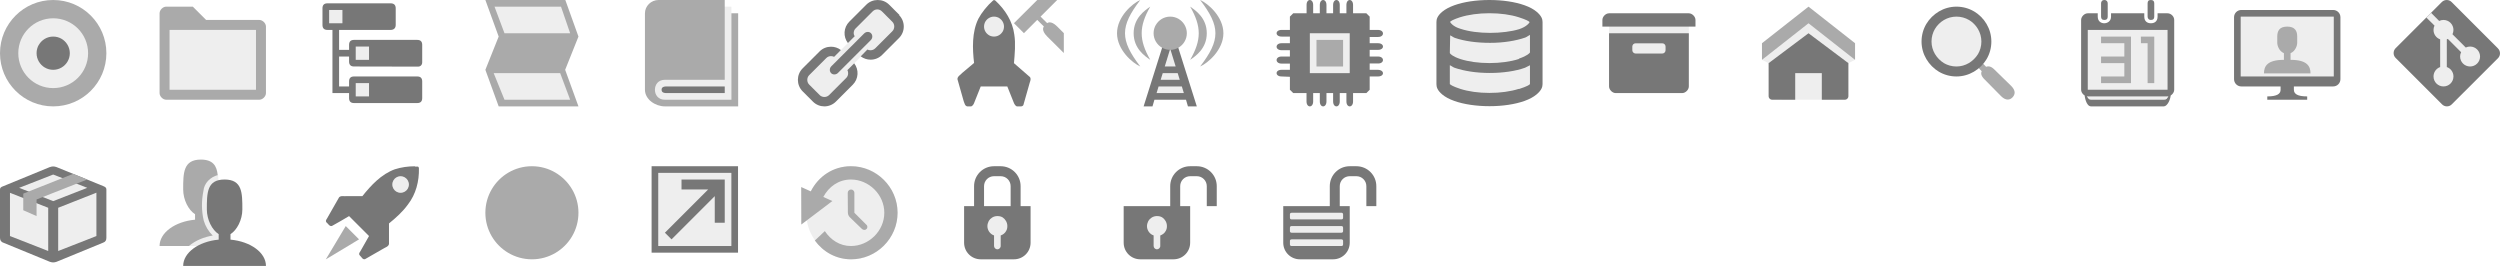
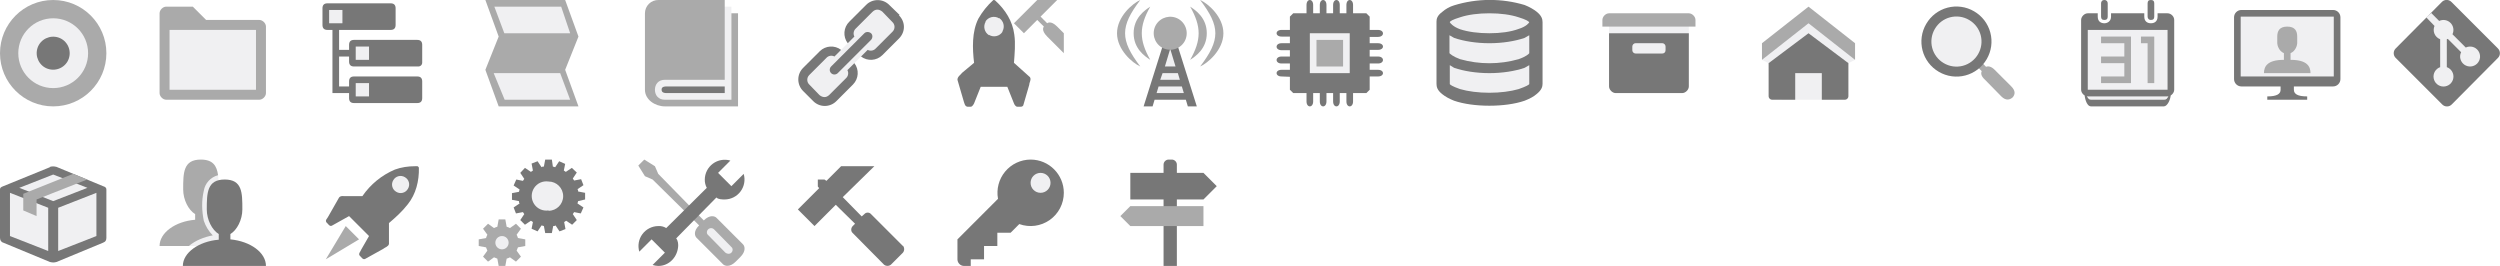
<svg xmlns="http://www.w3.org/2000/svg" width="752" height="80" viewBox="0 0 752 80">
  <svg width="32" height="32" viewBox="0 0 32 32">
-     <path fill="#aaa" d="M32 16c0 8.84-7.16 16-16 16S0 24.84 0 16 7.16 0 16 0s16 7.16 16 16z" />
-     <path fill="#eee" d="M26.5 16c0 5.8-4.7 10.5-10.5 10.5S5.5 21.8 5.5 16 10.2 5.5 16 5.5 26.5 10.2 26.5 16z" />
-     <path fill="#777" d="M18.5 11.67c1.5.88 2.5 2.5 2.5 4.33 0 .92-.25 1.8-.7 2.53l.03-.03C19.45 20 17.83 21 16 21c-.92 0-1.8-.25-2.53-.7l.03.03C12 19.45 11 17.83 11 16c0-.92.25-1.8.68-2.53v.03C12.54 12 14.15 11 16 11c.92 0 1.78.25 2.53.68h-.03z" />
+     <path fill="#aaa" d="M32 16a16 16 0 1 1-32 0 16 16 0 0 1 32 0z" />
+     <path fill="#f0f0f2" d="M26.5 16a10.5 10.5 0 1 1-21 0 10.5 10.5 0 0 1 21 0z" />
+     <path fill="#777" d="M18.5 11.7a5 5 0 0 1 1.8 6.8 5 5 0 0 1-6.8 1.8 5 5 0 0 1-1.8-6.8 5 5 0 0 1 6.8-1.8z" />
  </svg>
  <svg width="32" height="32" x="48" viewBox="0 0 32 32">
    <path fill="#aaa" d="M14 6h16c1 0 2 1 2 2v20c0 1-1 2-2 2H2c-1 0-2-1-2-2V4c0-1 1-2 2-2h8z" />
-     <path fill="#eee" d="M3 9h26v18H3V9z" />
+     <path fill="#f0f0f2" d="M3 9h26v18H3V9z" />
  </svg>
  <svg width="32" height="32" x="96" viewBox="0 0 32 32">
-     <path fill="#777" d="M29.75 20.04c.75 0 1.25-.54 1.25-1.3V13.5c0-1-.5-1.5-1.5-1.5h-19c-1 0-1.5.5-1.5 1.5V15H6V9h15.5c.92 0 1.53-.5 1.53-1.5v-5c0-1-.53-1.5-1.53-1.5h-19C1.5 1 1 1.5 1 2.5v5C1 8.5 1.5 9 2.5 9H4v19h5v1.5c0 1 .5 1.5 1.5 1.5h19c1 0 1.5-.5 1.5-1.5v-5c0-1-.5-1.5-1.5-1.5h-19c-1 0-1.5.5-1.5 1.5V26H6v-9h3v1.5c0 1 .5 1.5 1.5 1.5z" />
-     <path fill="#eee" d="M3 3h4v4H3V3zm8 11h4v4h-4v-4zm0 11h4v4h-4v-4z" />
+     <path fill="#777" d="M29.8 20c.7 0 1.2-.5 1.2-1.2v-5.3c0-1-.5-1.5-1.5-1.5h-19c-1 0-1.5.5-1.5 1.5V15H6V9h15.5c1 0 1.5-.5 1.5-1.5v-5c0-1-.5-1.5-1.5-1.5h-19C1.5 1 1 1.5 1 2.5v5C1 8.5 1.5 9 2.5 9H4v19h5v1.5c0 1 .5 1.5 1.5 1.5h19c1 0 1.5-.5 1.5-1.5v-5c0-1-.5-1.5-1.5-1.5h-19c-1 0-1.5.5-1.5 1.5V26H6v-9h3v1.5c0 1 .5 1.5 1.5 1.5z" />
+     <path fill="#f0f0f2" d="M3 3h4v4H3V3zm8 11h4v4h-4v-4zm0 11h4v4h-4v-4z" />
  </svg>
  <svg width="32" height="32" x="144" viewBox="0 0 32 32">
-     <path fill="#aaa" d="M6 11L2 21l4 11h24l-4-11 4-10-3.95-11H2z" />
-     <path fill="#eee" d="M24.75 2l2.75 8H7.75l-3-8zm-17 28L4.5 22h20l3 8z" />
+     <path fill="#aaa" d="M6 11L2 21l4 11h24l-4-11 4-10-4-11H2z" />
+     <path fill="#f0f0f2" d="M24.8 2l2.7 8H7.7l-3-8zm-17 28l-3.3-8h20l3 8z" />
  </svg>
  <svg width="32" height="32" x="192" viewBox="0 0 32 32">
-     <path fill="#eee" d="M3.42 2H28v28.18H3.42V2z" />
-     <path fill="#aaa" d="M28 4v26H8c-2 0-3-1.44-3-3s1-3 3-3h18V0H6.1C3.86 0 2 1.8 2 4v23c0 2.9 3.12 5 6 5h22.04V4z" />
-     <path fill="#777" d="M8.5 26c-1.25 0-1.5.5-1.5 1s.25 1 1.5 1H26v-2z" />
+     <path fill="#f0f0f2" d="M3.4 2H28v28.2H3.4V2z" />
+     <path fill="#aaa" d="M28 4v26H8c-2 0-3-1.4-3-3s1-3 3-3h18V0H6.1A4 4 0 0 0 2 4v23c0 3 3.1 5 6 5h22V4z" />
+     <path fill="#777" d="M8.5 26c-1.3 0-1.5.5-1.5 1s.3 1 1.5 1H26v-2z" />
  </svg>
  <svg width="32" height="32" x="240" viewBox="0 0 32 32">
-     <path fill="#eee" d="M31 8l-9 9h-3l-2 2-1 4-8 8-7-7 8-8 4-1 2-2 1-4.6L24 1l7 7z" />
-     <path fill="#777" d="M10 22c.55.55 1.48.52 2.06-.06l9.88-9.88c.58-.58.6-1.5.06-2.06s-1.48-.52-2.06.06l-9.88 9.88c-.58.58-.6 1.5-.06 2.06zm4.9-.9c.15.28.22.6.22.92 0 .56-.2 1.07-.6 1.45l-5.1 5.1c-.38.4-.9.6-1.45.6s-1.06-.2-1.44-.6l-3.1-3.1c-.4-.38-.6-.9-.6-1.44s.2-1.07.6-1.45l5.1-5.1c.38-.4.9-.6 1.44-.6.33 0 .65.07.93.22l2.04-2.05c-.87-.67-1.92-1-2.97-1-1.25 0-2.5.47-3.44 1.42l-5.1 5.1c-1.9 1.9-1.9 5 0 6.9l3.1 3.1c.94.95 2.2 1.43 3.44 1.43s2.5-.48 3.45-1.42l5.1-5.1c1.75-1.75 1.9-4.52.42-6.43zM30.58 4.53l-3.1-3.1C26.5.46 25.28 0 24.02 0s-2.5.47-3.45 1.42l-5.1 5.1c-1.75 1.75-1.9 4.52-.42 6.42l2.04-2.04c-.2-.28-.3-.6-.3-.93 0-.55.2-1.06.6-1.44l5.1-5.1c.4-.4.9-.6 1.4-.6s1 .2 1.4.6l3.1 3.1c.4.38.6.9.6 1.44s-.2 1.07-.6 1.45l-5.1 5.1c-.4.4-.9.6-1.48.6-.3 0-.63-.07-.9-.22l-2 2.05c.87.66 1.92 1 2.97 1 1.25 0 2.5-.47 3.45-1.42l5.1-5.1c1.9-1.9 1.9-5 0-6.9z" />
+     <path fill="#f0f0f2" d="M31 8l-9 9h-3l-2 2-1 4-8 8-7-7 8-8 4-1 2-2 1-4.6L24 1l7 7z" />
+     <path fill="#777" d="M10 22c.6.6 1.5.5 2 0l10-10c.5-.5.6-1.5 0-2s-1.5-.5-2 0L10 20c-.5.5-.6 1.4 0 2zm4.9-.9a2 2 0 0 1-.4 2.4l-5 5c-.5.5-1 .7-1.5.7s-1-.2-1.5-.6l-3-3.1a2 2 0 0 1-.1-2.9l5.1-5.1A2 2 0 0 1 11 17l2-2a4.9 4.9 0 0 0-6.4.4l-5 5a4.9 4.9 0 0 0 0 7l3 3a4.9 4.9 0 0 0 7 0l5-5A4.9 4.9 0 0 0 17 19zM30.6 4.5l-3.1-3a4.9 4.9 0 0 0-7 0l-5 5A4.9 4.9 0 0 0 15 13l2-2a2 2 0 0 1 .4-2.4l5-5c.5-.5 1-.7 1.5-.7s1 .2 1.5.6l3 3.1a2 2 0 0 1 .1 2.9l-5.1 5.1a2 2 0 0 1-2.4.4l-2 2a4.9 4.9 0 0 0 6.4-.4l5-5c2-2 2-5 0-7z" />
  </svg>
  <svg width="32" height="32" x="288" viewBox="0 0 32 32">
-     <path fill="#777" d="M6.3 5.64c-1.98 4-1.8 9.02-1.3 13.3l-3.57 3c-.5.6-1.44 1-1.43 1.87l1.87 6.6c.26.6.36 1.5 1.13 1.6h1c.5 0 .9-.7 1-1l2-5h8l2 5c.14.3.5 1 1 1h1c.35 0 .65-.1.83-.4l1.73-6.1c.12-.7.72-1.6.28-2.3L17 19c.23-2.7.54-5.9.1-8.6-.5-3.95-2.74-7.5-5.68-10.2-.16-.2-.44-.2-.65-.1C9 1.63 7.27 3.8 6.3 5.63z" />
-     <path fill="#eee" d="M12.5 5.4c.9.53 1.5 1.5 1.5 2.6 0 .55-.15 1.07-.4 1.52V9.5c-.53.9-1.5 1.5-2.6 1.5-.55 0-1.07-.15-1.52-.4h.02C8.6 10.07 8 9.1 8 8c0-.55.15-1.07.4-1.52v.02C8.93 5.6 9.9 5 11 5c.55 0 1.07.15 1.52.4h-.02z" />
-     <path fill="#aaa" d="M18 7.98l2 2 4-4 2 2s-1 1 1 3l5 4.97V9.97l-2-2c-2-2-3-1-3-1L25 5l5-5h-6l-7 6.98z" />
+     <path fill="#777" d="M6.3 5.6c-2 4-1.8 9-1.3 13.3l-3.6 3C1 22.5 0 23 0 24l1.9 6.5c.2.5.3 1.5 1.1 1.6h1c.5 0 .9-.8 1-1l2-5h8l2 5c.1.3.5 1 1 1h1c.4 0 .6-.1.8-.4l1.8-6.2c0-.7.7-1.6.2-2.3L17 18.9c.2-2.7.5-5.8.1-8.5-.5-4-2.7-7.5-5.7-10.2-.1-.2-.4-.2-.6-.2a23 23 0 0 0-4.5 5.6z" />
+     <path fill="#f0f0f2" d="M12.5 5.4a3 3 0 0 1 1 4.1h.1a3 3 0 0 1-4.1 1v.1a3 3 0 0 1-1-4.1h-.1a3 3 0 0 1 4.1-1v-.1z" />
+     <path fill="#aaa" d="M18 8l2 2 4-4 2 2s-1 1 1 3l5 5v-6l-2-2c-2-2-3-1-3-1l-2-2 5-5h-6l-7 7z" />
  </svg>
  <svg width="32" height="32" x="336" viewBox="0 0 32 32">
-     <path fill="#eee" d="M10.33 28.67H22l-6-15.34z" />
-     <path fill="#aaa" d="M10 2c-3.44 6-3.44 10 0 16-1.67-1.14-5-3.43-5-8s3.33-6.86 5-8z" />
-     <path fill="#aaa" d="M7 0C.87 8 .87 12 7 20c-2.33-1-7-5-7-10S4.67 1 7 0z" />
-     <path fill="#777" d="M14 13L8 32h2.67l.58-2h9.5l.58 2H24l-6-19zm2 1.67L17.64 20h-3.28zM13.75 22h4.5l.62 2h-5.74zm-1.25 4h7l.6 2h-8.2z" />
-     <path fill="#aaa" d="M18.5 5.67C20 6.55 21 8.17 21 10c0 .92-.25 1.8-.7 2.53l.03-.03C19.45 14 17.83 15 16 15c-.92 0-1.8-.25-2.53-.7l.03.03C12 13.45 11 11.83 11 10c0-.92.25-1.8.68-2.53v.03C12.54 6 14.15 5 16 5c.92 0 1.78.25 2.53.68h-.03zM22 18c3.44-6 3.44-10 0-16 1.67 1.14 5 3.43 5 8s-3.33 6.86-5 8z" />
-     <path fill="#aaa" d="M25 20c6.13-8 6.13-12 0-20 2.33 1 7 5 7 10s-4.67 9-7 10z" />
+     <path fill="#f0f0f2" d="M10.3 28.7H22l-6-15.4z" />
+     <path fill="#aaa" d="M10 2c-3.4 6-3.4 10 0 16-1.7-1.1-5-3.4-5-8s3.3-6.9 5-8z" />
+     <path fill="#aaa" d="M7 0C.9 8 .9 12 7 20c-2.3-1-7-5-7-10S4.7 1 7 0z" />
+     <path fill="#777" d="M14 13L8 32h2.7l.6-2h9.4l.6 2H24l-6-19zm2 1.7l1.6 5.3h-3.2zM13.7 22h4.6l.6 2H13zm-1.2 4h7l.6 2h-8.2z" />
+     <path fill="#aaa" d="M18.5 5.7a5 5 0 0 1 1.8 6.8 5 5 0 0 1-6.8 1.8 5 5 0 0 1-1.8-6.8 5 5 0 0 1 6.8-1.8zM22 18c3.4-6 3.4-10 0-16 1.7 1.1 5 3.4 5 8s-3.3 6.9-5 8z" />
+     <path fill="#aaa" d="M25 20c6.1-8 6.1-12 0-20 2.3 1 7 5 7 10s-4.7 9-7 10z" />
  </svg>
  <svg width="32" height="32" x="384" viewBox="0 0 32 32">
-     <path fill="#777" d="M30.5 15c2 0 2-2 0-2H28v-1.88h2.5c2 .03 2-2.12 0-2.12H28V5l-1-1h-4V1.5c0-2-2-2-2 0V4h-2V1.5c0-2-2-2-2 0V4h-2V1.5c0-2-2-2-2 0V4h-2V1.5c0-2-2-2-1.98 0V4H5L4 5v4H1.5c-2 0-2 2 0 2H4v2H1.5c-2 0-2 2.1 0 2.1H4V17H1.5c-2 0-2 2.13 0 2.13H4V21H1.5c-2 0-2 2 0 2l2.5.1V27l1 1h4v2.5c0 2 2 2 2 0V28h2v2.5c0 2 2 2 2 0V28h2v2.5c0 2 2 2 2 0V28h2v2.5c0 2 2 2 2 0V28h4l1-1v-4h2.5c2 0 2-1.93 0-2H28v-1.9h2.5c2 .03 2-2.1 0-2.1H28v-2z" />
-     <path fill="#eee" d="M10 10h12v12H10V10z" />
+     <path fill="#777" d="M30.5 15c2 0 2-2 0-2H28v-1.9h2.5c2 0 2-2.1 0-2.1H28V5l-1-1h-4V1.5c0-2-2-2-2 0V4h-2V1.5c0-2-2-2-2 0V4h-2V1.5c0-2-2-2-2 0V4h-2V1.5c0-2-2-2-2 0V4H5L4 5v4H1.5c-2 0-2 2 0 2H4v2H1.5c-2 0-2 2.1 0 2.1H4V17H1.5c-2 0-2 2.1 0 2.1H4V21H1.5c-2 0-2 2 0 2l2.5.1V27l1 1h4v2.5c0 2 2 2 2 0V28h2v2.5c0 2 2 2 2 0V28h2v2.5c0 2 2 2 2 0V28h2v2.5c0 2 2 2 2 0V28h4l1-1v-4h2.5c2 0 2-2 0-2H28v-1.9h2.5c2 0 2-2.1 0-2.1H28v-2z" />
+     <path fill="#f0f0f2" d="M10 10h12v12H10V10z" />
    <path fill="#aaa" d="M12 12h8v8h-8v-8z" />
  </svg>
  <svg width="32" height="32" x="432" viewBox="0 0 32 32">
-     <path fill="#eee" d="M2.63 3.4h26.94v25.3H2.64V3.4z" />
-     <path fill="#777" d="M32 6.65c0-.88-.3-1.87-1.8-3.13-.9-.75-2.1-1.4-3.62-1.94C23.73.56 19.98 0 16 0S8.3.56 5.46 1.58c-1.5.54-2.73 1.2-3.62 1.94C.34 4.78.08 5.77.08 6.65v18.63c0 .9.26 1.88 1.75 3.14.9.75 2.1 1.4 3.62 1.94 2.85 1.02 6.63 1.58 10.6 1.58s7.67-.56 10.53-1.58c1.5-.54 2.72-1.2 3.6-1.94 1.5-1.26 1.82-2.25 1.82-3.14zM7.24 5.18c2.4-.76 5.5-1.2 8.77-1.2s6.4.43 8.8 1.2c2.4.76 3.1 1.23 3.3 1.47-.1.25-.9 1.4-3.2 2.14-2.3.7-5.5 1.1-8.7 1.1s-6.4-.4-8.8-1.2C5 8 4.3 6.8 4.18 6.6c.12-.24.85-.7 3.17-1.47zm17.54 21.57c-2.38.77-5.5 1.2-8.77 1.2s-6.3-.43-8.7-1.2c-2.3-.75-3-1.23-3.2-1.47v-5.66c.5.2.9.57 1.4.76 2.9 1 6.6 1.57 10.6 1.57s7.8-.56 10.6-1.57c.5-.18 1-.55 1.5-.75v5.65c-.1.24-.9.72-3.22 1.47zm0-8.98c-2.38.77-5.5 1.2-8.77 1.2s-6.3-.43-8.7-1.2c-2.3-.75-3.1-1.56-3.2-1.8l.1-5.33c.5.2.9.57 1.4.75 2.9 1 6.6 1.5 10.6 1.5s7.7-.6 10.6-1.6c.5-.2 1-.6 1.4-.8v5.3c-.1.2-.83 1-3.2 1.8z" />
+     <path fill="#f0f0f2" d="M2.6 3.4h27v25.3h-27V3.4z" />
+     <path fill="#777" d="M32 6.7c0-1-.3-2-1.8-3.2-.9-.7-2.1-1.4-3.6-2a36.6 36.6 0 0 0-21.2.1 9.6 9.6 0 0 0-3.6 2C.3 4.7.1 5.7.1 6.5v18.7c0 .9.2 1.9 1.7 3.1 1 .8 2.1 1.4 3.6 2 2.9 1 6.7 1.5 10.6 1.5s7.7-.5 10.6-1.5c1.5-.6 2.7-1.2 3.6-2 1.5-1.2 1.8-2.2 1.8-3.1zM7.2 5.2C9.6 4.4 12.7 4 16 4s6.4.4 8.8 1.2c2.3.7 3 1.2 3.2 1.5-.1.2-.9 1.3-3.2 2-2.4.9-5.5 1.3-8.8 1.3s-6.4-.4-8.8-1.2C5 8 4.2 6.9 4.1 6.7c0-.3.8-.8 3.1-1.5zm17.6 21.6c-2.4.7-5.5 1.1-8.8 1.1s-6.4-.4-8.8-1.1c-2.3-.8-3-1.3-3.1-1.5v-5.7l1.3.8c2.9 1 6.7 1.6 10.6 1.6s7.7-.6 10.6-1.6l1.4-.8v5.7c-.1.2-.9.7-3.2 1.5zm0-9a32.3 32.3 0 0 1-17.6 0C5 17 4.2 16.2 4 16v-5.4l1.4.8c2.9 1 6.7 1.6 10.6 1.6s7.7-.6 10.6-1.6l1.4-.8V16c-.1.2-.9 1-3.2 1.8z" />
  </svg>
  <svg width="32" height="32" x="480" viewBox="0 0 32 32">
-     <path fill="#eee" d="M4 7.25h24V11H4V7.25z" />
-     <path fill="#777" d="M4 10h24v16c0 1-1 2-2 2H6c-1 0-2-1-2-2zM2 6c0-1 1-2 2-2h24c1 0 2 1 2 2v2H2z" />
-     <path fill="#eee" d="M11.97 13.03h8.06c.54 0 .97.43.97.97v1.1c0 .55-.43 1-.97 1h-8.06c-.53-.02-.97-.45-.97-1V14c0-.54.44-.97.97-.97z" />
+     <path fill="#f0f0f2" d="M4 7.3h24V11H4V7.2z" />
+     <path fill="#777" d="M4 10h24v16c0 1-1 2-2 2H6c-1 0-2-1-2-2z" />
+     <path fill="#aaa" d="M2 6c0-1 1-2 2-2h24c1 0 2 1 2 2v2H2z" />
+     <path fill="#f0f0f2" d="M12 13h8c.6 0 1 .5 1 1v1.1c0 .6-.4 1-1 1h-8a1 1 0 0 1-1-1V14c0-.5.4-1 1-1z" />
  </svg>
  <svg width="32" height="32" x="528" viewBox="0 0 32 32">
-     <path fill="#eee" d="M4 19l4 11h17l3-11 2-1L16 4 2 18z" />
+     <path fill="#f0f0f2" d="M4 19l4 11h17l3-11 2-1L16 4 2 18z" />
    <path fill="#aaa" d="M2 13v5L16 7l14 11v-5L16 2z" />
    <path fill="#777" d="M4 29c0 .5.5 1 1 1h7v-8h8v8h7c.5 0 1-.5 1-1V19l-12-9-12 9z" />
  </svg>
  <svg width="32" height="32" x="576" viewBox="0 0 32 32">
-     <path fill="#aaa" d="M18.5 19.75l1.6 1.68c-.33.67-.17 1.47.93 2.53l4.93 5c1.43 1.4 2.63 1.13 3.4.33.74-.8 1.1-1.9-.35-3.4L24 21c-1.03-1.06-1.86-1.2-2.57-.9l-1.6-1.68z" />
-     <path fill="#777" d="M17.76 3.4C20.9 5.27 23 8.65 23 12.5c0 1.94-.52 3.75-1.44 5.3l.03-.04C19.7 20.9 16.3 23 12.5 23c-1.94 0-3.75-.52-5.3-1.44l.04.03C4.1 19.7 2 16.3 2 12.5c0-1.94.52-3.75 1.44-5.3l-.03.04C5.3 4.1 8.7 2 12.5 2c1.93 0 3.75.52 5.3 1.44l-.05-.03z" />
-     <path fill="#eee" d="M16.26 6C18.5 7.34 20 9.75 20 12.5c0 1.38-.37 2.68-1.03 3.8l.02-.04C17.6 18.5 15.2 20 12.5 20c-1.38 0-2.68-.37-3.8-1.03l.04.02C6.5 17.6 5 15.2 5 12.5c0-1.38.37-2.68 1.03-3.8L6 8.75C7.34 6.5 9.75 5 12.5 5c1.38 0 2.68.37 3.8 1.03L16.24 6z" />
+     <path fill="#aaa" d="M18.5 19.8l1.6 1.6c-.3.7-.2 1.5 1 2.6l4.9 5c1.4 1.4 2.6 1 3.4.3.7-.8 1-1.9-.4-3.3l-5-5c-1-1-1.9-1.2-2.6-.9l-1.6-1.7z" />
+     <path fill="#777" d="M17.8 3.4a10.5 10.5 0 0 1 3.8 14.4 10.5 10.5 0 0 1-14.4 3.8A10.5 10.5 0 0 1 3.4 7.2a10.5 10.5 0 0 1 14.4-3.8z" />
+     <path fill="#f0f0f2" d="M16.3 6A7.5 7.5 0 0 1 19 16.3 7.5 7.5 0 0 1 8.7 19 7.5 7.5 0 0 1 6 8.7 7.5 7.5 0 0 1 16.3 6z" />
  </svg>
  <svg width="32" height="32" x="624" viewBox="0 0 32 32">
-     <path fill="#eee" d="M3 9h26l-.4 19-1.6 2.52H5L3.4 28z" />
-     <path fill="#777" d="M28 4h-3v1c0 1.5-1 2-2 2s-2-.5-2-2V4H11v1c0 1.5-1.22 2-2.06 2C8.1 7 7 6.5 7 5V4H4C3 4 2 5 2 6v21c0 1 1 2 2 2h24c1 0 2-1 2-2V6c0-1.1-1-2-2-2zm0 23H4V9h24zM9 6c.7 0 1-.33 1-1V1c0-.5-.3-1-1-1S8 .5 8 1v4c0 .67.3 1 1 1zm14 0c.7 0 1-.33 1-1V1c0-.67-.32-1-1.02-1S22 .33 22 1v4c0 .5.3 1 1 1zm4 24H5c-1 0-1-1-2-2 0 1 .5 4 2 4h21.88c1 0 2.12-2 2.12-4-1 1-1 2-2 2z" />
-     <path fill="#aaa" d="M8 11v2h7v4H8v2h7v4H8v2h9V11zm11.97 0l.03 2h2v12h2V11z" />
+     <path fill="#f0f0f2" d="M3 9h26l-.4 19-1.6 2.5H5L3.4 28z" />
+     <path fill="#777" d="M28 4h-3v1c0 1.5-1 2-2 2s-2-.5-2-2V4H11v1c0 1.5-1.2 2-2 2-1 0-2-.5-2-2V4H4C3 4 2 5 2 6v21c0 1 1 2 2 2h24c1 0 2-1 2-2V6c0-1.1-1-2-2-2zm0 23H4V9h24zM9 6c.7 0 1-.3 1-1V1c0-.5-.3-1-1-1S8 .5 8 1v4c0 .7.3 1 1 1zm14 0c.7 0 1-.3 1-1V1c0-.7-.3-1-1-1s-1 .3-1 1v4c0 .5.3 1 1 1zm4 24H5c-1 0-1-1-2-2 0 1 .5 4 2 4h21.9c1 0 2.1-2 2.1-4-1 1-1 2-2 2z" />
+     <path fill="#aaa" d="M8 11v2h7v4H8v2h7v4H8v2h9V11zm12 0v2h2v12h2V11z" />
  </svg>
  <svg width="32" height="32" x="672" viewBox="0 0 32 32">
-     <path fill="#777" d="M2.18 3h27.64c1.2 0 2.18.98 2.18 2.18v18.64c0 1.2-.98 2.18-2.18 2.18H2.18C.98 26 0 25.02 0 23.82V5.18C0 3.98.98 3 2.18 3z" />
-     <path fill="#eee" d="M2 5h28v18H2V5z" />
-     <path fill="#aaa" d="M17 18v-2c1.57-.66 2-2.5 2-3v-2c0-1.6-.6-3-3-3-2.42 0-3 1.38-3 3v2c0 .5.43 2.34 2 3v2c-5 0-6 1.93-6 4.07h14c0-2.14-1-4.07-6-4.07z" />
-     <path fill="#777" d="M14 25v2c0 1.2-1 2-4 2v1h12v-1c-3 0-4-.8-4-2v-1.78z" />
+     <path fill="#777" d="M2.2 3h27.6C31 3 32 4 32 5.2v18.6c0 1.2-1 2.2-2.2 2.2H2.2C1 26 0 25 0 23.8V5.2C0 4 1 3 2.2 3z" />
+     <path fill="#f0f0f2" d="M2 5h28v18H2V5z" />
+     <path fill="#aaa" d="M17 18v-2c1.6-.7 2-2.5 2-3v-2c0-1.6-.6-3-3-3s-3 1.4-3 3v2c0 .5.4 2.3 2 3v2c-5 0-6 2-6 4h14c0-2-1-4-6-4z" />
+     <path fill="#777" d="M14 25v2c0 1.2-1 2-4 2v1h12v-1c-3 0-4-.8-4-2v-1.8z" />
  </svg>
  <svg width="32" height="32" x="720" viewBox="0 0 32 32">
-     <path fill="#777" d="M31.4 14.57L17.43.6c-.8-.8-2.1-.8-2.92 0L.6 14.5c-.8.82-.8 2.12 0 2.92L14.58 31.4c.8.8 2.1.8 2.9 0L31.4 17.5c.8-.8.8-2.12 0-2.92z" />
-     <path fill="#eee" d="M11.26 3.85L13.7 6.3c.4-.2.84-.3 1.3-.3 1.66 0 3 1.34 3 3 0 .46-.1.9-.3 1.3l4 4c.4-.2.84-.3 1.3-.3 1.66 0 3 1.34 3 3s-1.34 3-3 3-3-1.34-3-3c0-.46.1-.9.3-1.3l-4-4c-.1.05-.2.1-.3.13v8.34c1.17.4 2 1.52 2 2.83 0 1.66-1.34 3-3 3s-3-1.34-3-3c0-1.3.83-2.42 2-2.83v-8.34c-1.17-.4-2-1.52-2-2.83 0-.46.1-.9.3-1.3L9.84 5.27z" />
+     <path fill="#777" d="M31.4 14.6l-14-14a2 2 0 0 0-2.9 0L.6 14.6a2 2 0 0 0 0 2.8l14 14a2 2 0 0 0 2.9 0l13.9-14a2 2 0 0 0 0-2.8z" />
+     <path fill="#f0f0f2" d="M11.3 3.9l2.4 2.4a3 3 0 0 1 4 4l4 4a3 3 0 1 1-1.4 1.4l-4-4-.3.1v8.4a3 3 0 1 1-2 0v-8.4a3 3 0 0 1-1.7-4L9.8 5.2z" />
  </svg>
  <svg width="32" height="32" y="48" viewBox="0 0 32 32">
-     <path fill="#777" d="M15 2.25L1 8c-.75.25-1 .5-1 1v14.5c0 .67.25 1.25 1 1.5l14 5.75c.75.25 1.25.25 2 0L31 25c.75-.25 1-.75 1-1.5V9c0-.5-.25-.75-.98-1.04L17 2.26c-.75-.26-1.25-.26-2 0z" />
-     <path fill="#eee" d="M3 10v13l11.5 4.5v-13zm14.5 4.5v13L29 23V9.96zm-11.75-6L16 4.5l10.25 4-10.25 4z" />
-     <path fill="#aaa" d="M11 12l15.2-6L22 4.3 7 10.24v5L11 17z" />
+     <path fill="#777" d="M15 2.3L1 8c-.8.3-1 .5-1 1v14.5c0 .7.3 1.3 1 1.5l14 5.8c.8.2 1.3.2 2 0L31 25c.8-.3 1-.8 1-1.5V9c0-.5-.3-.8-1-1L17 2.2c-.8-.2-1.3-.2-2 0z" />
+     <path fill="#f0f0f2" d="M3 10v13l11.5 4.5v-13zm14.5 4.5v13L29 23V10zm-11.7-6l10.2-4 10.3 4-10.3 4z" />
+     <path fill="#aaa" d="M11 12l15.2-6L22 4.3l-15 6v5l4 1.7z" />
  </svg>
  <svg width="32" height="32" x="48" y="48" viewBox="0 0 32 32">
-     <path fill="#eee" d="M12 3v19l-4 4h11L17.77 7l-.17-2.34L12 3z" />
-     <path fill="#aaa" d="M12.44 0C7.1 0 7.1 4.03 7.1 9c0 3.1 1.6 6.2 3.57 7.43v1.65C4.64 18.64 0 21.98 0 26h8.82c2-1.7 4.6-2.72 7.17-3.15-1.3-1.27-2.2-2.8-2.7-4.48-.7-2.92-.7-6-.1-8.94.2-2.35 2.1-4.18 4.3-4.76C17.2 1.9 16.1 0 12.4 0z" />
-     <path fill="#777" d="M21.33 24.08v-1.65C23.3 21.2 24.9 18.1 24.9 15c0-4.97 0-9-5.34-9s-5.34 4.03-5.34 9c0 3.1 1.6 6.2 3.56 7.43v1.65C11.75 24.64 7.1 27.98 7.1 32H32c0-4.03-4.64-7.36-10.67-7.92z" />
+     <path fill="#f0f0f2" d="M12 3v19l-4 4h11L17.8 7l-.2-2.3L12 3z" />
+     <path fill="#aaa" d="M12.4 0C7.1 0 7.1 4 7.1 9c0 3.1 1.6 6.2 3.6 7.4v1.7C4.7 18.6 0 22 0 26h8.8c2-1.7 4.6-2.7 7.2-3.2a11.4 11.4 0 0 1-2.7-4.4c-.6-3-.7-6 0-9a5.8 5.8 0 0 1 4.3-4.7C17.2 1.9 16.1 0 12.4 0z" />
+     <path fill="#777" d="M21.3 24v-1.6c2-1.2 3.6-4.3 3.6-7.4 0-5 0-9-5.3-9s-5.4 4-5.4 9c0 3.1 1.6 6.2 3.6 7.4v1.7C11.8 24.6 7 28 7 32h25c0-4-4.6-7.4-10.7-8z" />
  </svg>
  <svg width="32" height="32" x="96" y="48" viewBox="0 0 32 32">
-     <path fill="#777" d="M28.77 2.02c-2.02 0-4.06.28-6 .9C18.7 4.4 15.64 7.7 13 11H8.25c-.75.1-1.66-.25-2.25.35l-3.32 5.82c-.2.55-.95 1.12-.5 1.7.53.4.9 1.3 1.66 1.1C5.6 19.04 7.28 18 9 17l6 6-2.3 4.05c-.24.6-1.04 1.2-.46 1.8.5.4.82 1.34 1.57 1.1l5.4-3.1c.7-.46 1.6-.62 1.8-1.44v-6.2c2.1-1.7 4.1-3.5 5.7-5.7 2.4-3.1 3.4-7 3.3-10.9 0-.2-.1-.4-.3-.5h-.8z" />
-     <path fill="#aaa" d="M8 20l4 4-10 6.02z" />
-     <path fill="#eee" d="M25.75 5.34C26.5 5.78 27 6.58 27 7.5c0 .46-.13.9-.34 1.26-.44.74-1.24 1.24-2.16 1.24-.46 0-.9-.13-1.26-.34C22.5 9.22 22 8.42 22 7.5c0-.46.13-.9.34-1.26C22.78 5.5 23.58 5 24.5 5c.46 0 .9.13 1.26.34z" />
+     <path fill="#777" d="M28.8 2c-2 0-4.1.3-6 1a22.5 22.5 0 0 0-9.8 8H8.2c-.7.1-1.6-.3-2.2.4l-3.3 5.8c-.2.5-1 1-.5 1.7.5.4.9 1.3 1.6 1L9 17l6 6-2.3 4c-.2.6-1 1.3-.5 1.9.5.4.9 1.3 1.6 1l5.4-3c.6-.5 1.6-.7 1.8-1.5v-6.3c2-1.7 4-3.5 5.7-5.7 2.4-3 3.4-7 3.3-10.9 0-.2-.2-.4-.4-.5h-.8z" />
+     <path fill="#aaa" d="M8 20l4 4-10 6z" />
+     <path fill="#f0f0f2" d="M25.8 5.3a2.5 2.5 0 0 1 .9 3.5 2.5 2.5 0 0 1-3.5.9 2.5 2.5 0 0 1-.9-3.5 2.5 2.5 0 0 1 3.5-.9z" />
  </svg>
  <svg width="32" height="32" x="144" y="48" viewBox="0 0 32 32">
-     <path fill="#aaa" d="M23 3.88c4.22 2.47 7 6.97 7 12.12 0 2.58-.7 5-1.92 7.08C25.65 27.22 21.15 30 16 30c-2.58 0-5-.7-7.08-1.92C4.78 25.65 2 21.15 2 16c0-2.58.7-5 1.92-7.08C6.35 4.78 10.85 2 16 2c2.58 0 5 .7 7.07 1.92z" />
+     <path fill="#aaa" d="M11.4 22.6l1.3-1.8-1.5-1.5-1.8 1.3a5 5 0 0 0-1-.4L8 18H6l-.4 2.2a5 5 0 0 0-1 .4l-1.8-1.3-1.5 1.5 1.3 1.8a5 5 0 0 0-.4 1L0 24v2l2.2.4.4 1-1.3 1.8 1.5 1.5 1.8-1.3 1 .4L6 32h2l.4-2.2a5 5 0 0 0 1-.4l1.8 1.3 1.5-1.5-1.3-1.8.4-1L14 26v-2l-2.2-.4a5 5 0 0 0-.4-1z" />
+     <path fill="#777" d="M32 12v-2l-2.1-.4c0-.2 0-.5-.2-.7l1.8-1.2-.7-1.8-2.1.4a9 9 0 0 0-.4-.6l1.2-1.8L28 2.5l-1.8 1.2a9 9 0 0 0-.6-.4l.4-2-1.8-.8L23 2.3l-.7-.2L22 0h-2l-.4 2.1c-.2 0-.5 0-.7.2L17.7.5l-1.8.7.4 2.1a9 9 0 0 0-.6.4l-1.8-1.2L12.5 4l1.2 1.8a9 9 0 0 0-.4.6l-2-.4-.8 1.8L12.3 9l-.2.7-2.1.4v2l2.1.4c0 .2 0 .5.2.7l-1.8 1.2.7 1.8 2.1-.4.4.6-1.2 1.8 1.4 1.4 1.8-1.2.6.4-.4 2 1.8.8 1.2-1.8.7.2.4 2.1h2l.4-2.1c.2 0 .5 0 .7-.2l1.2 1.8 1.8-.7-.4-2.1.6-.4 1.8 1.2 1.4-1.4-1.2-1.8.4-.6 2 .4.8-1.8-1.8-1.2.2-.7z" />
+     <path fill="#f0f0f2" d="M7 27a2 2 0 1 1 0-4 2 2 0 0 1 0 4zm14-11.7a4.4 4.4 0 1 1 0-8.7 4.4 4.4 0 0 1 0 8.8z" />
  </svg>
  <svg width="32" height="32" x="192" y="48" viewBox="0 0 32 32">
-     <path fill="#777" d="M4 2h26v26H4V2z" />
-     <path fill="#eee" d="M6 4h22v22H6V4z" />
-     <path fill="#777" d="M13 6v3h8L8 22l2 2 13-13v8h3V6z" />
+     <path fill="#aaa" d="M31.5 25.5l-8-8c-.5-.5-2-1-3.8.8L6 4.3 5 2 1.8 0 0 1.8 2 5l2.3 1 14 13.8c-1.8 1.7-1.3 3.2-.8 3.7l8 8c.5.5 2 1 3.8-.8l1.4-1.4c1.8-1.8 1.3-3.3.8-3.8z" />
+     <path fill="#f0f0f2" d="M28 28c-.5.5-1.3.4-1.8 0L21 22.7c-.5-.4-.5-1.2 0-1.7s1.3-.5 1.8 0l5.2 5.3c.5.4.5 1.2 0 1.7z" />
+     <path fill="#777" d="M27.7.3L24 4l4 4 3.7-3.7A6 6 0 0 1 26 12c-.6 0-2 0-2.5-.6L11.4 23.7c.6.8.6 1.7.6 2.3-.2 3.3-2.7 6-6 6a6 6 0 0 1-1.7-.3L8 28l-4-4-3.7 3.7A6 6 0 0 1 6 20a4 4 0 0 1 2.4.6L20.6 8.5A5 5 0 0 1 20 6 6 6 0 0 1 27.7.3z" />
  </svg>
  <svg width="32" height="32" x="240" y="48" viewBox="0 0 32 32">
-     <path fill="#eee" d="M23.03 3.88c4.12 2.47 6.85 6.97 6.85 12.12 0 2.58-.68 5-1.88 7.08C25.62 27.2 21.2 30 16.15 30c-2.53 0-4.9-.7-6.94-1.92-4-2.43-6.7-6.93-6.7-12.08 0-2.58.7-5 1.9-7.08C6.7 4.78 11.1 2 16.2 2c2.52 0 4.9.7 6.93 1.92z" />
-     <path fill="#aaa" d="M15.96 2C10.6 2 6.18 5.03 3.88 9.56L1 8.26l.03 11.28 9.35-7.07-2.73-1.23C9.3 8.16 12.25 6 15.95 6 21.35 6 26 10.53 26 16s-4.65 10-10.04 10c-3.37 0-6.1-1.85-7.85-4.48l-3 2.83C7.6 27.77 11.5 30 16 30c7.6 0 14-6.26 14-14S23.6 2 15.96 2zM16 9c-.54 0-1 .45-1 1l.04 5.93c0 .13.04.48.12.7.1.24.3.56.4.65l3.65 3.53c.4.4 1 .5 1.4.1.4-.3.4-1 0-1.3L17 16v-6c0-.55-.46-1-1-1z" />
+     <path fill="#777" d="M31.6 26L22 16.4c-.5-.6-1.5-.6-2 0l-.8.7-5.7-5.8L23 2H13L8.6 6.4 8 6H6v2.1l.4.5L0 15l5 5 6.4-6.4 5.8 5.7-.7.7c-.6.6-.6 1.6 0 2.1l9.4 9.5c.6.5 1.5.5 2.1 0l3.6-3.6c.5-.6.5-1.5 0-2.1z" />
  </svg>
  <svg width="32" height="32" x="288" y="48" viewBox="0 0 32 32">
-     <path fill="#777" d="M11 2C7.68 2 5 4.68 5 8v6H2v11c0 2.77 2.23 5 5 5h10c2.77 0 5-2.23 5-5V14h-3V8c0-3.32-2.68-6-6-6h-2zm0 3h2c1.66 0 3 1.34 3 3v6H8V8c0-1.66 1.34-3 3-3z" />
-     <path fill="#eee" d="M11.86 17c-1.05.05-1.95.64-2.45 1.48-.2.45-.4.97-.4 1.52 0 1.1.6 2.07 1.5 2.6l.5.22V26c0 .55.5 1 1 1s1-.45 1-1v-3.17c.7-.25 1.3-.72 1.6-1.3.3-.46.4-.98.4-1.53 0-1.1-.6-2.07-1.4-2.6-.4-.25-.9-.4-1.5-.4H12z" />
+     <path fill="#777" d="M22 0a10 10 0 0 0-9.8 11.8L0 24v6c0 1.1.9 2 2 2h2v-2h4v-4h4v-4h4l2.6-2.6A10 10 0 0 0 32 10 10 10 0 0 0 22 0z" />
+     <path fill="#f0f0f2" d="M25 10a3 3 0 1 1 0-6 3 3 0 0 1 0 6z" />
  </svg>
  <svg width="32" height="32" x="336" y="48" viewBox="0 0 32 32">
-     <path fill="#777" d="M22 2c-3.32 0-6 2.68-6 6v6H2v11c0 2.77 2.23 5 5 5h10c2.77 0 5-2.23 5-5V14h-3V8c0-1.66 1.34-3 3-3h2c1.66 0 3 1.34 3 3v6h3V8c0-3.32-2.68-6-6-6h-2z" />
-     <path fill="#eee" d="M11.86 17c-1.05.05-1.95.64-2.45 1.48-.2.45-.4.97-.4 1.52 0 1.1.6 2.07 1.5 2.6l.5.22V26c0 .55.5 1 1 1s1-.45 1-1v-3.17c.7-.25 1.3-.72 1.6-1.3.3-.46.4-.98.4-1.53 0-1.1-.6-2.07-1.4-2.6-.4-.25-.9-.4-1.5-.4H12z" />
-   </svg>
-   <svg width="32" height="32" x="384" y="48" viewBox="0 0 32 32">
-     <path fill="#777" d="M22 2c-3.32 0-6 2.68-6 6v6H2v11c0 2.77 2.23 5 5 5h10c2.77 0 5-2.23 5-5V14h-3V8c0-1.66 1.34-3 3-3h2c1.66 0 3 1.34 3 3v6h3V8c0-3.32-2.68-6-6-6h-2z" />
-     <path fill="#eee" d="M4.46 16h15.1c.24 0 .44.2.44.46v1.08c0 .26-.2.46-.46.46H4.47c-.26 0-.46-.2-.46-.46v-1.1c0-.24.2-.44.5-.44zm0 4h15.1c.24 0 .44.2.44.46v1.08c0 .26-.2.46-.46.46H4.47c-.26 0-.46-.2-.46-.46v-1.1c0-.24.2-.44.5-.44zm0 4h15.1c.24 0 .44.2.44.46v1.08c0 .26-.2.46-.46.46H4.47c-.26 0-.46-.2-.46-.46v-1.1c0-.24.2-.44.5-.44z" />
+     <path fill="#777" d="M26 12l4-4-4-4h-8V1.5c0-.8-.7-1.5-1.5-1.5h-1c-.8 0-1.5.7-1.5 1.5V4H4v8h10v20h4V12z" />
+     <path fill="#aaa" d="M4 14h22v6H4l-3-3z" />
  </svg>
</svg>
